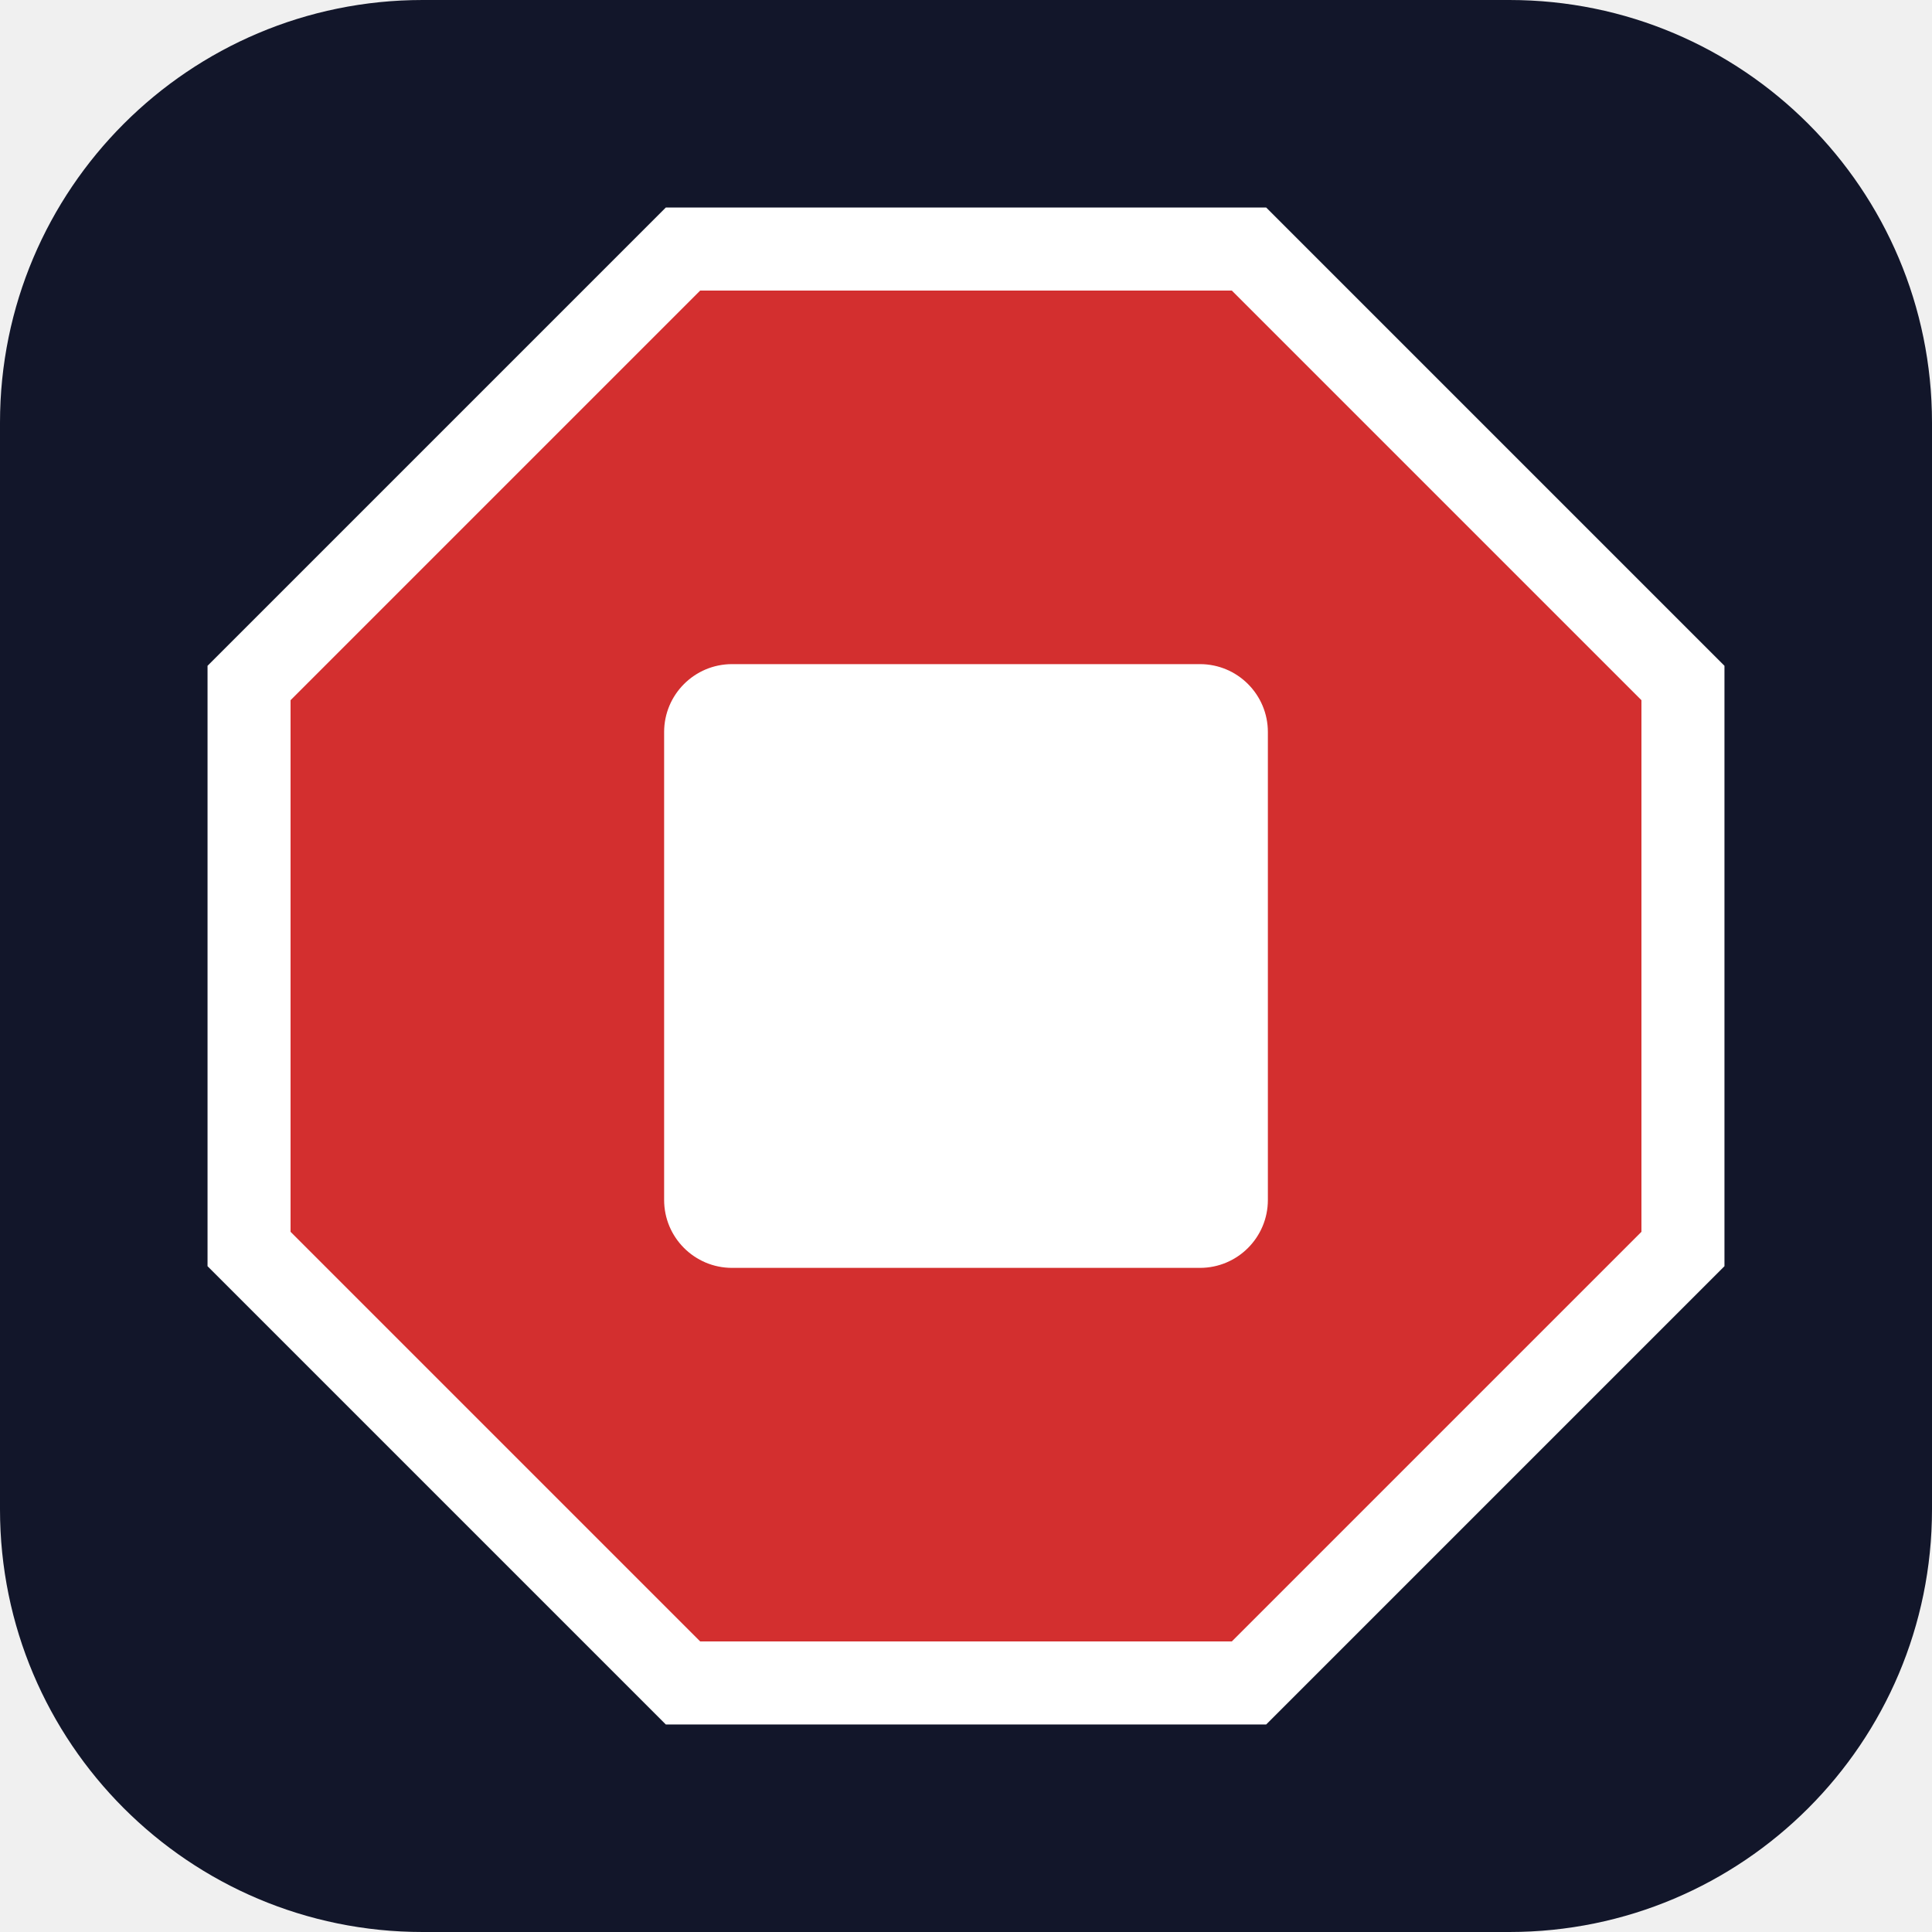
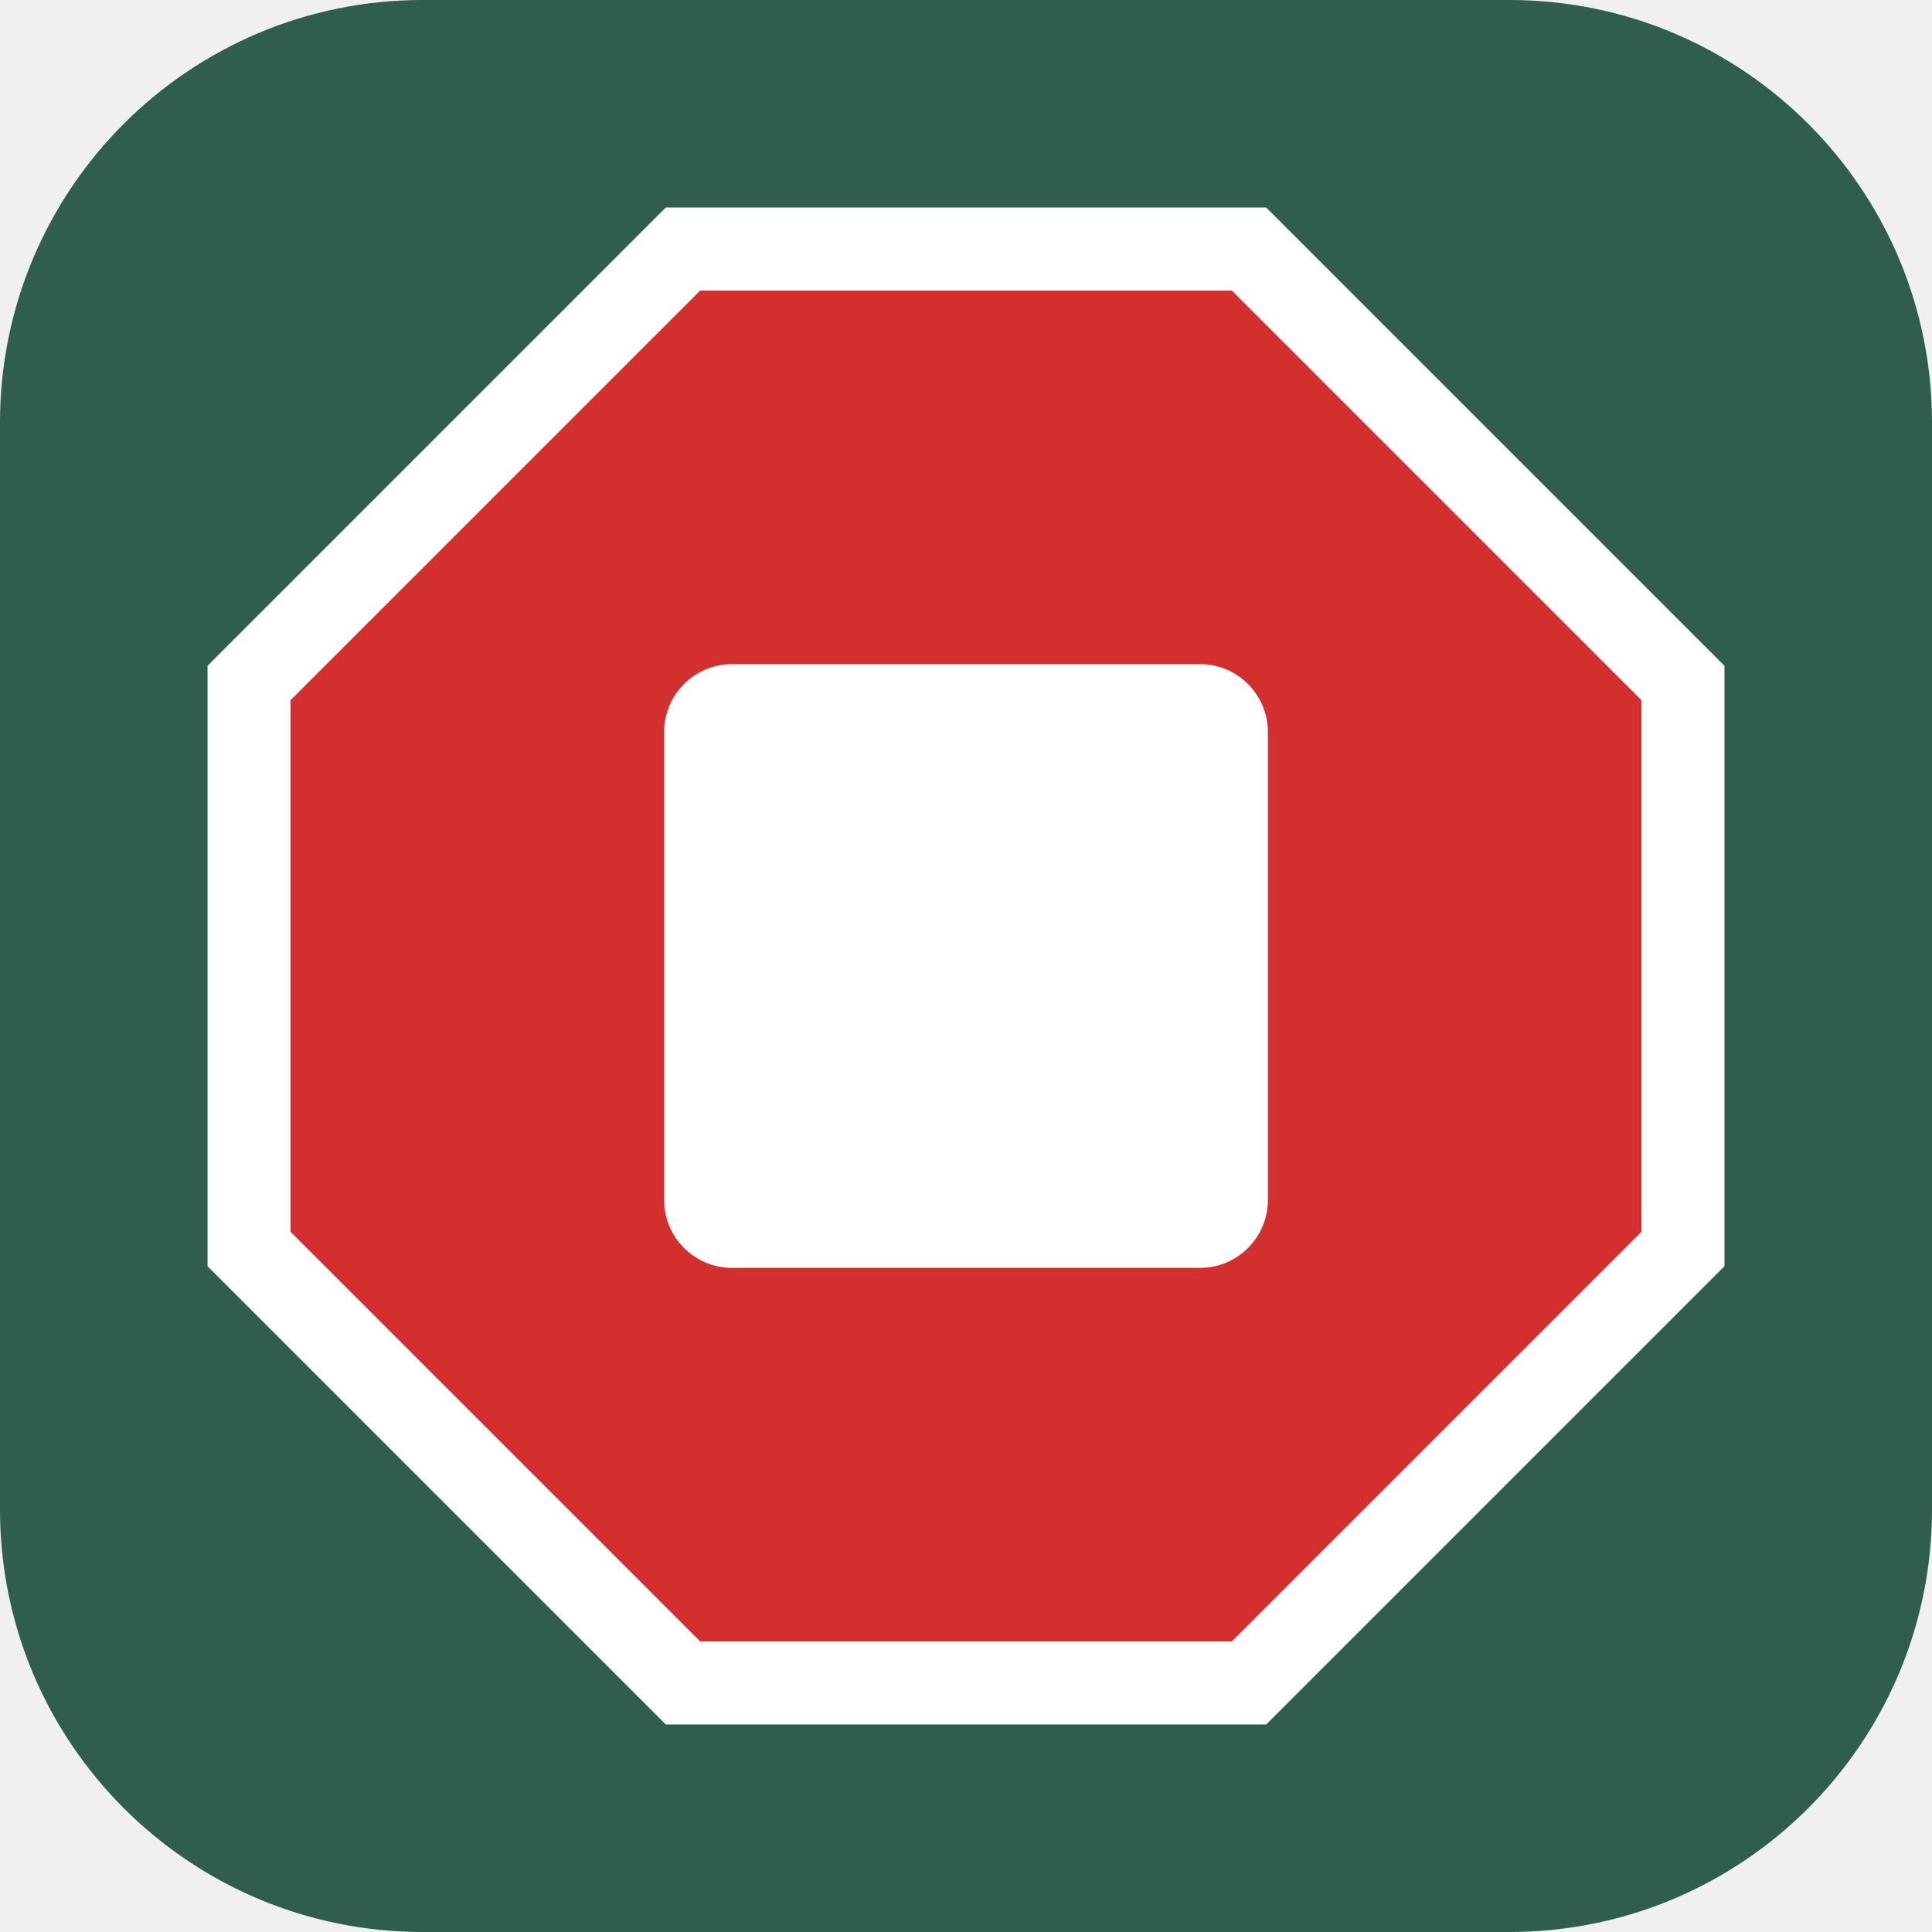
<svg xmlns="http://www.w3.org/2000/svg" viewBox="0 0 512 512" role="img" aria-label="Stop Starlight">
-   <rect width="512" height="512" rx="112" fill="#12162a" />
+   <rect width="512" height="512" rx="112" fill="#2f5d50" />
  <polygon points="181,66 331,66 446,181 446,331 331,446 181,446 66,331 66,181" fill="#d32f2f" stroke="#fff" stroke-width="22" />
  <rect x="176" y="176" width="160" height="160" rx="18" fill="#fff" />
</svg>
